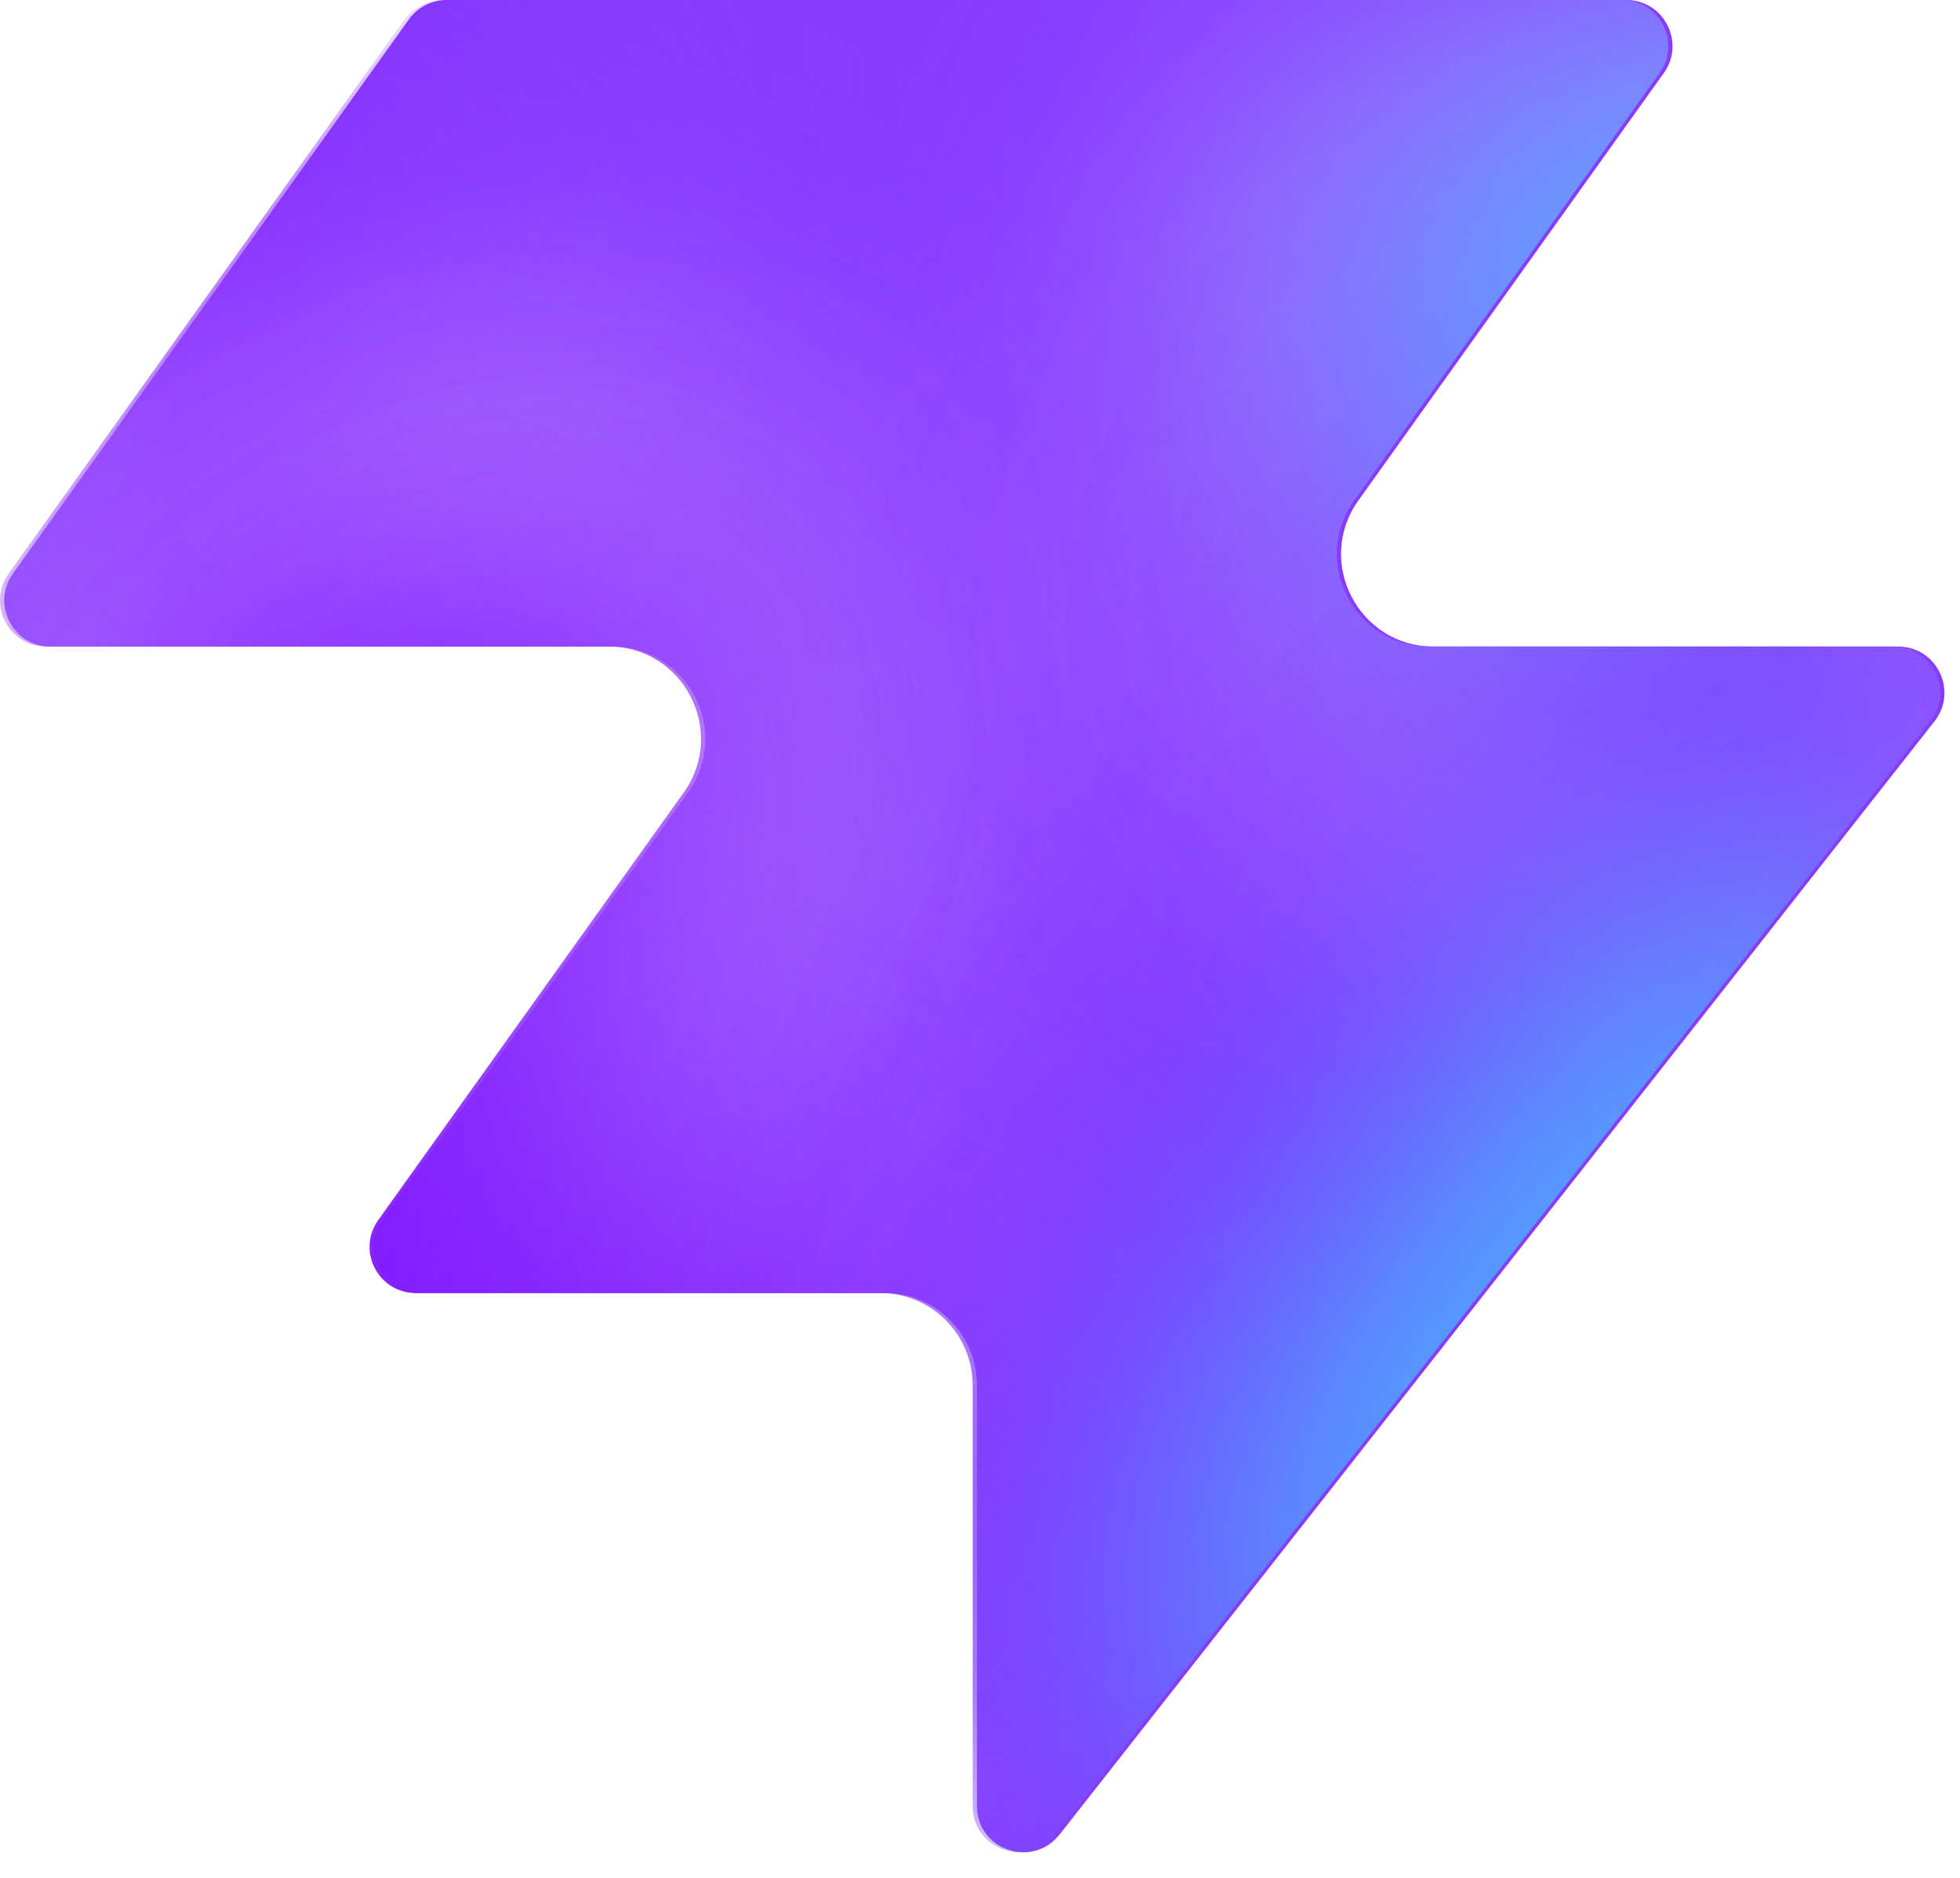
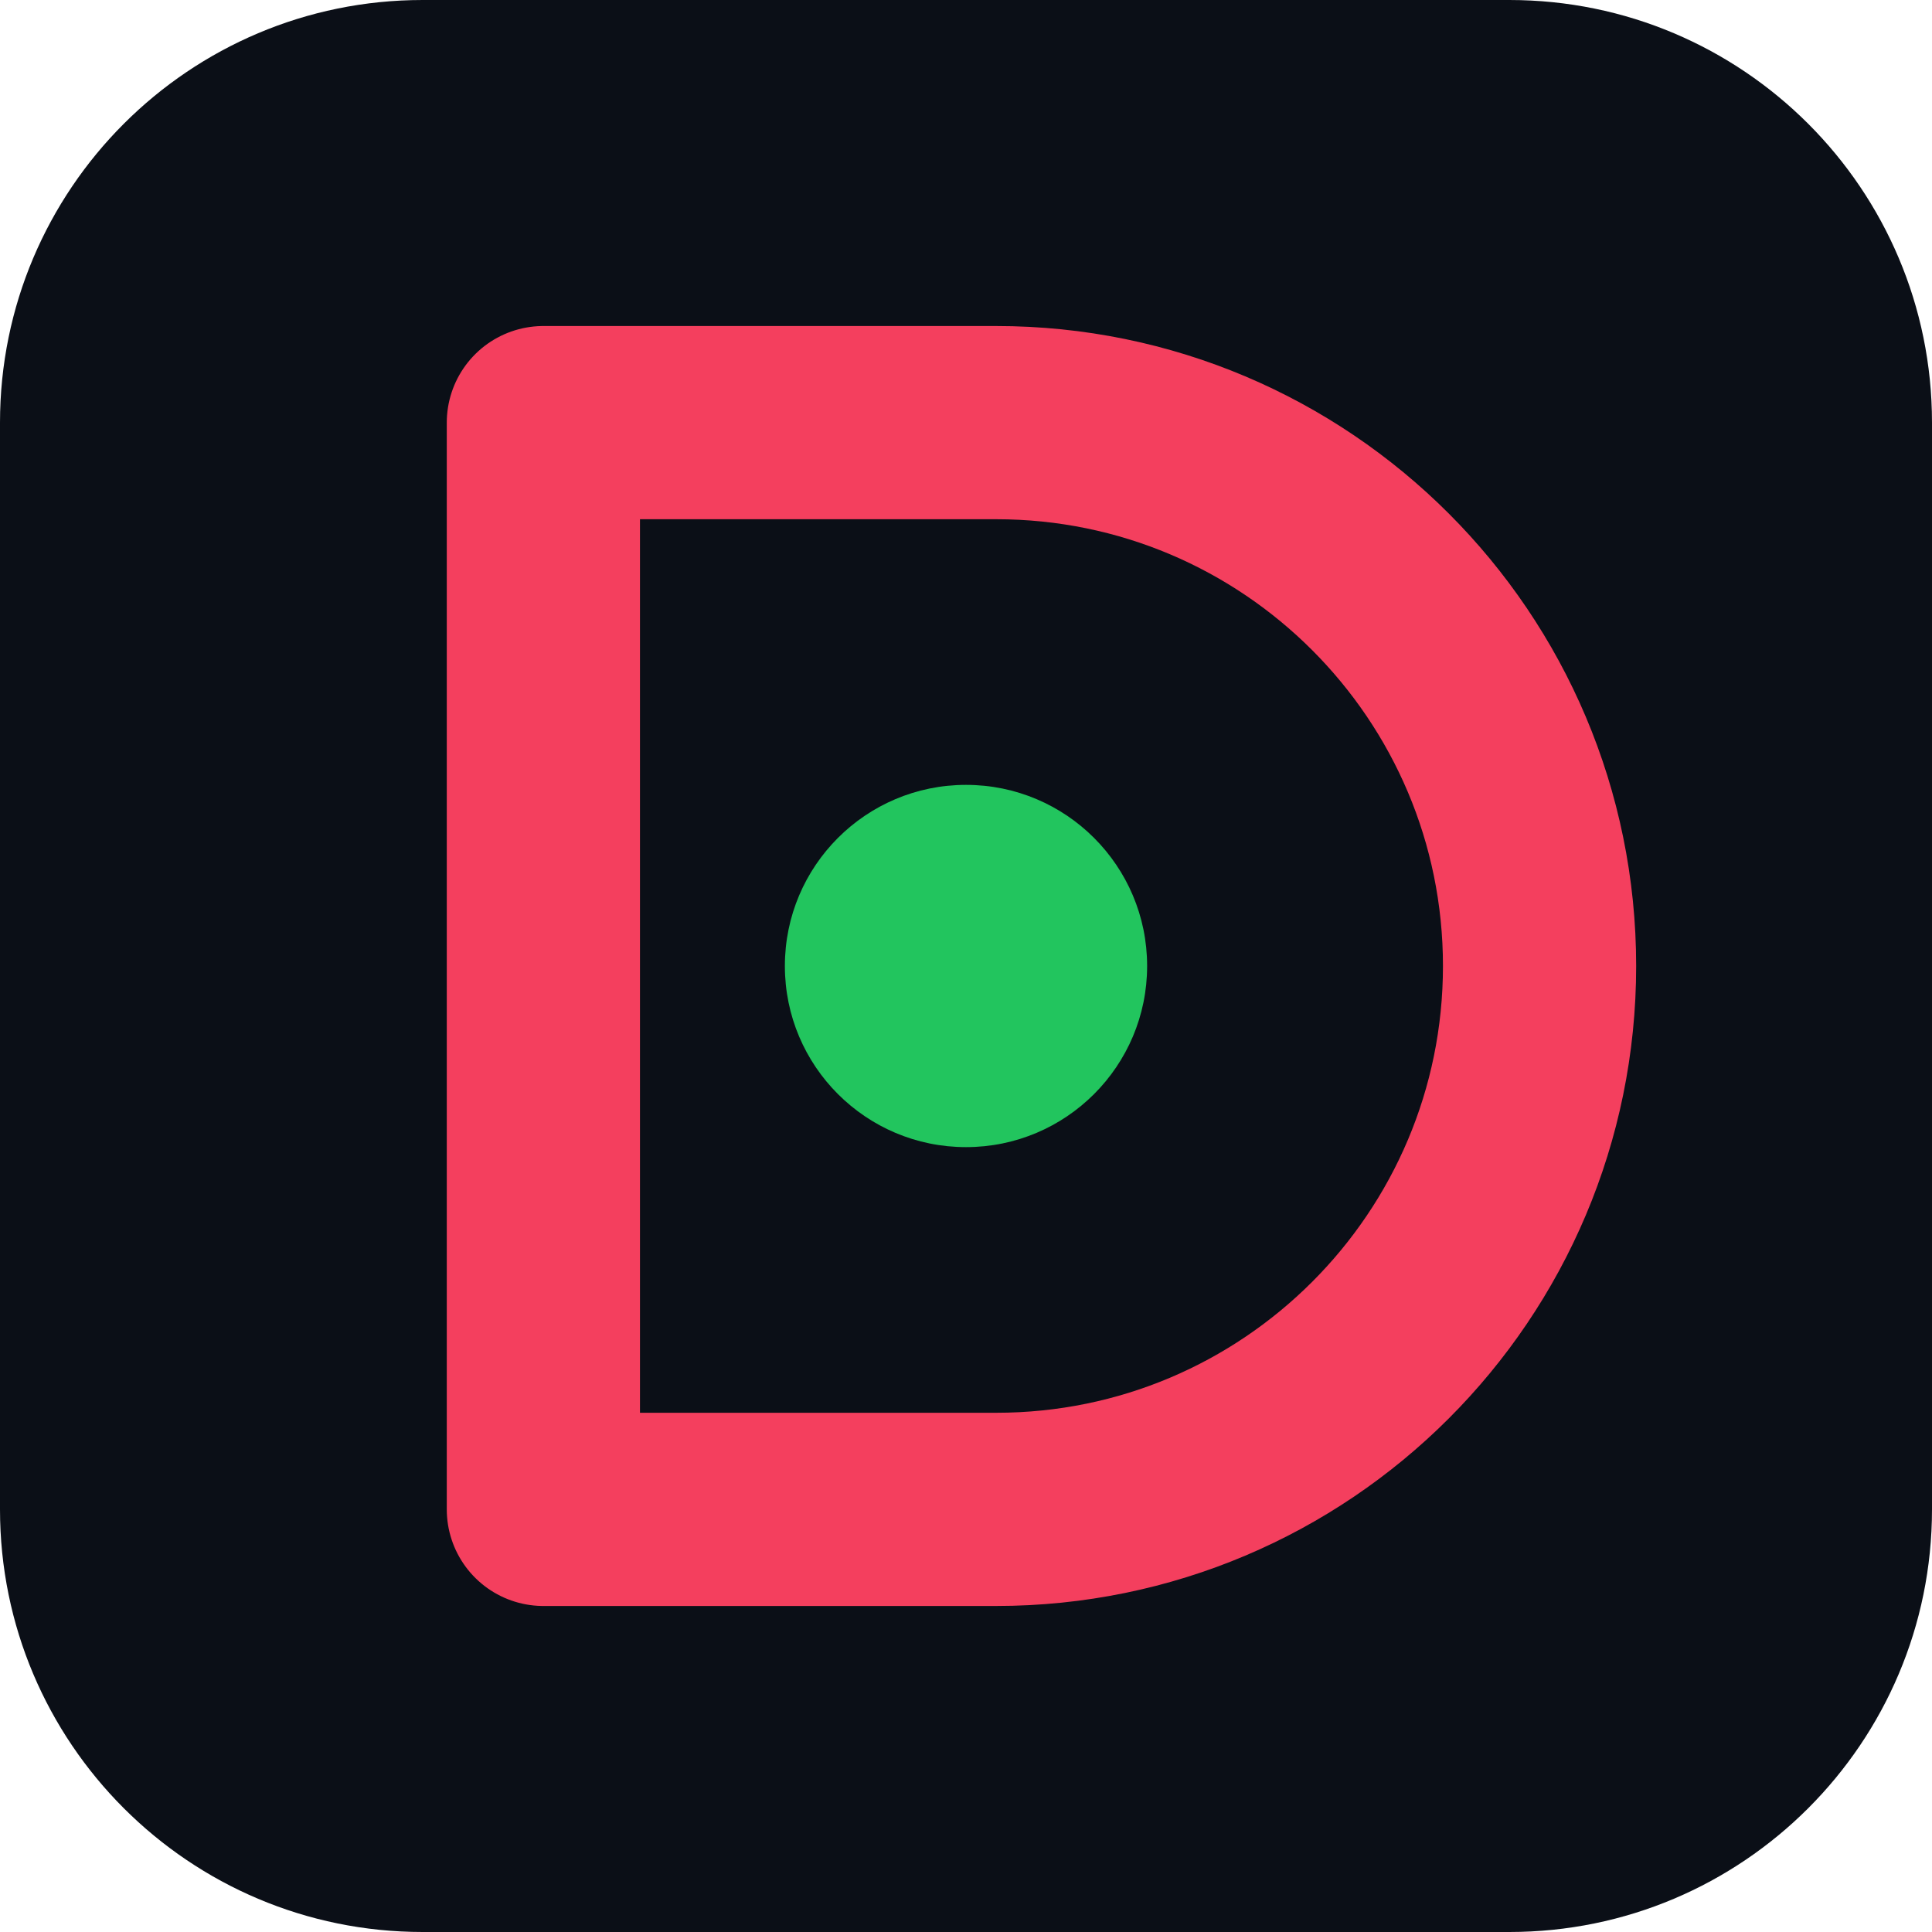
- <svg xmlns="http://www.w3.org/2000/svg" width="48" height="46" fill="none" viewBox="0 0 48 46">
-   <path fill="#863bff" d="M25.946 44.938c-.664.845-2.021.375-2.021-.698V33.937a2.26 2.26 0 0 0-2.262-2.262H10.287c-.92 0-1.456-1.04-.92-1.788l7.48-10.471c1.07-1.497 0-3.578-1.842-3.578H1.237c-.92 0-1.456-1.04-.92-1.788L10.013.474c.214-.297.556-.474.92-.474h28.894c.92 0 1.456 1.04.92 1.788l-7.48 10.471c-1.07 1.498 0 3.579 1.842 3.579h11.377c.943 0 1.473 1.088.89 1.83L25.947 44.94z" style="fill:#863bff;fill:color(display-p3 .525 .23 1);fill-opacity:1" />
-   <mask id="a" width="48" height="46" x="0" y="0" maskUnits="userSpaceOnUse" style="mask-type:alpha">
-     <path fill="#000" d="M25.842 44.938c-.664.844-2.021.375-2.021-.698V33.937a2.26 2.26 0 0 0-2.262-2.262H10.183c-.92 0-1.456-1.04-.92-1.788l7.48-10.471c1.07-1.498 0-3.579-1.842-3.579H1.133c-.92 0-1.456-1.04-.92-1.787L9.91.473c.214-.297.556-.474.92-.474h28.894c.92 0 1.456 1.04.92 1.788l-7.48 10.471c-1.07 1.498 0 3.578 1.842 3.578h11.377c.943 0 1.473 1.088.89 1.832L25.843 44.94z" style="fill:#000;fill-opacity:1" />
-   </mask>
-   <g mask="url(#a)">
-     <g filter="url(#b)">
-       <ellipse cx="5.508" cy="14.704" fill="#ede6ff" rx="5.508" ry="14.704" style="fill:#ede6ff;fill:color(display-p3 .927 .903 1);fill-opacity:1" transform="matrix(.00324 1 1 -.00324 -4.47 31.516)" />
-     </g>
-     <g filter="url(#c)">
-       <ellipse cx="10.399" cy="29.851" fill="#ede6ff" rx="10.399" ry="29.851" style="fill:#ede6ff;fill:color(display-p3 .927 .903 1);fill-opacity:1" transform="matrix(.00324 1 1 -.00324 -39.328 7.883)" />
-     </g>
-     <g filter="url(#d)">
-       <ellipse cx="5.508" cy="30.487" fill="#7e14ff" rx="5.508" ry="30.487" style="fill:#7e14ff;fill:color(display-p3 .492 .077 1);fill-opacity:1" transform="rotate(89.814 -25.913 -14.639)scale(1 -1)" />
-     </g>
-     <g filter="url(#e)">
-       <ellipse cx="5.508" cy="30.599" fill="#7e14ff" rx="5.508" ry="30.599" style="fill:#7e14ff;fill:color(display-p3 .492 .077 1);fill-opacity:1" transform="rotate(89.814 -32.644 -3.334)scale(1 -1)" />
-     </g>
-     <g filter="url(#f)">
-       <ellipse cx="5.508" cy="30.599" fill="#7e14ff" rx="5.508" ry="30.599" style="fill:#7e14ff;fill:color(display-p3 .492 .077 1);fill-opacity:1" transform="matrix(.00324 1 1 -.00324 -34.34 30.47)" />
-     </g>
-     <g filter="url(#g)">
-       <ellipse cx="14.072" cy="22.078" fill="#ede6ff" rx="14.072" ry="22.078" style="fill:#ede6ff;fill:color(display-p3 .927 .903 1);fill-opacity:1" transform="rotate(93.35 24.506 48.493)scale(-1 1)" />
-     </g>
-     <g filter="url(#h)">
-       <ellipse cx="3.47" cy="21.501" fill="#7e14ff" rx="3.47" ry="21.501" style="fill:#7e14ff;fill:color(display-p3 .492 .077 1);fill-opacity:1" transform="rotate(89.009 28.708 47.59)scale(-1 1)" />
-     </g>
-     <g filter="url(#i)">
-       <ellipse cx="3.47" cy="21.501" fill="#7e14ff" rx="3.47" ry="21.501" style="fill:#7e14ff;fill:color(display-p3 .492 .077 1);fill-opacity:1" transform="rotate(89.009 28.708 47.59)scale(-1 1)" />
-     </g>
-     <g filter="url(#j)">
-       <ellipse cx=".387" cy="8.972" fill="#7e14ff" rx="4.407" ry="29.108" style="fill:#7e14ff;fill:color(display-p3 .492 .077 1);fill-opacity:1" transform="rotate(39.51 .387 8.972)" />
-     </g>
-     <g filter="url(#k)">
-       <ellipse cx="47.523" cy="-6.092" fill="#7e14ff" rx="4.407" ry="29.108" style="fill:#7e14ff;fill:color(display-p3 .492 .077 1);fill-opacity:1" transform="rotate(37.892 47.523 -6.092)" />
-     </g>
-     <g filter="url(#l)">
-       <ellipse cx="41.412" cy="6.333" fill="#47bfff" rx="5.971" ry="9.665" style="fill:#47bfff;fill:color(display-p3 .28 .748 1);fill-opacity:1" transform="rotate(37.892 41.412 6.333)" />
-     </g>
-     <g filter="url(#m)">
-       <ellipse cx="-1.879" cy="38.332" fill="#7e14ff" rx="4.407" ry="29.108" style="fill:#7e14ff;fill:color(display-p3 .492 .077 1);fill-opacity:1" transform="rotate(37.892 -1.88 38.332)" />
-     </g>
-     <g filter="url(#n)">
-       <ellipse cx="-1.879" cy="38.332" fill="#7e14ff" rx="4.407" ry="29.108" style="fill:#7e14ff;fill:color(display-p3 .492 .077 1);fill-opacity:1" transform="rotate(37.892 -1.88 38.332)" />
-     </g>
-     <g filter="url(#o)">
-       <ellipse cx="35.651" cy="29.907" fill="#7e14ff" rx="4.407" ry="29.108" style="fill:#7e14ff;fill:color(display-p3 .492 .077 1);fill-opacity:1" transform="rotate(37.892 35.651 29.907)" />
-     </g>
-     <g filter="url(#p)">
-       <ellipse cx="38.418" cy="32.4" fill="#47bfff" rx="5.971" ry="15.297" style="fill:#47bfff;fill:color(display-p3 .28 .748 1);fill-opacity:1" transform="rotate(37.892 38.418 32.4)" />
-     </g>
-   </g>
-   <defs>
-     <filter id="b" width="60.045" height="41.654" x="-19.77" y="16.149" color-interpolation-filters="sRGB" filterUnits="userSpaceOnUse">
-       <feFlood flood-opacity="0" result="BackgroundImageFix" />
-       <feBlend in="SourceGraphic" in2="BackgroundImageFix" result="shape" />
-       <feGaussianBlur result="effect1_foregroundBlur_2002_17158" stdDeviation="7.659" />
-     </filter>
-     <filter id="c" width="90.34" height="51.437" x="-54.613" y="-7.533" color-interpolation-filters="sRGB" filterUnits="userSpaceOnUse">
-       <feFlood flood-opacity="0" result="BackgroundImageFix" />
-       <feBlend in="SourceGraphic" in2="BackgroundImageFix" result="shape" />
-       <feGaussianBlur result="effect1_foregroundBlur_2002_17158" stdDeviation="7.659" />
-     </filter>
-     <filter id="d" width="79.355" height="29.4" x="-49.64" y="2.03" color-interpolation-filters="sRGB" filterUnits="userSpaceOnUse">
-       <feFlood flood-opacity="0" result="BackgroundImageFix" />
-       <feBlend in="SourceGraphic" in2="BackgroundImageFix" result="shape" />
-       <feGaussianBlur result="effect1_foregroundBlur_2002_17158" stdDeviation="4.596" />
-     </filter>
-     <filter id="e" width="79.579" height="29.4" x="-45.045" y="20.029" color-interpolation-filters="sRGB" filterUnits="userSpaceOnUse">
-       <feFlood flood-opacity="0" result="BackgroundImageFix" />
-       <feBlend in="SourceGraphic" in2="BackgroundImageFix" result="shape" />
-       <feGaussianBlur result="effect1_foregroundBlur_2002_17158" stdDeviation="4.596" />
-     </filter>
-     <filter id="f" width="79.579" height="29.4" x="-43.513" y="21.178" color-interpolation-filters="sRGB" filterUnits="userSpaceOnUse">
-       <feFlood flood-opacity="0" result="BackgroundImageFix" />
-       <feBlend in="SourceGraphic" in2="BackgroundImageFix" result="shape" />
-       <feGaussianBlur result="effect1_foregroundBlur_2002_17158" stdDeviation="4.596" />
-     </filter>
-     <filter id="g" width="74.749" height="58.852" x="15.756" y="-17.901" color-interpolation-filters="sRGB" filterUnits="userSpaceOnUse">
-       <feFlood flood-opacity="0" result="BackgroundImageFix" />
-       <feBlend in="SourceGraphic" in2="BackgroundImageFix" result="shape" />
-       <feGaussianBlur result="effect1_foregroundBlur_2002_17158" stdDeviation="7.659" />
-     </filter>
-     <filter id="h" width="61.377" height="25.362" x="23.548" y="2.284" color-interpolation-filters="sRGB" filterUnits="userSpaceOnUse">
-       <feFlood flood-opacity="0" result="BackgroundImageFix" />
-       <feBlend in="SourceGraphic" in2="BackgroundImageFix" result="shape" />
-       <feGaussianBlur result="effect1_foregroundBlur_2002_17158" stdDeviation="4.596" />
-     </filter>
-     <filter id="i" width="61.377" height="25.362" x="23.548" y="2.284" color-interpolation-filters="sRGB" filterUnits="userSpaceOnUse">
-       <feFlood flood-opacity="0" result="BackgroundImageFix" />
-       <feBlend in="SourceGraphic" in2="BackgroundImageFix" result="shape" />
-       <feGaussianBlur result="effect1_foregroundBlur_2002_17158" stdDeviation="4.596" />
-     </filter>
-     <filter id="j" width="56.045" height="63.649" x="-27.636" y="-22.853" color-interpolation-filters="sRGB" filterUnits="userSpaceOnUse">
-       <feFlood flood-opacity="0" result="BackgroundImageFix" />
-       <feBlend in="SourceGraphic" in2="BackgroundImageFix" result="shape" />
-       <feGaussianBlur result="effect1_foregroundBlur_2002_17158" stdDeviation="4.596" />
-     </filter>
-     <filter id="k" width="54.814" height="64.646" x="20.116" y="-38.415" color-interpolation-filters="sRGB" filterUnits="userSpaceOnUse">
-       <feFlood flood-opacity="0" result="BackgroundImageFix" />
-       <feBlend in="SourceGraphic" in2="BackgroundImageFix" result="shape" />
-       <feGaussianBlur result="effect1_foregroundBlur_2002_17158" stdDeviation="4.596" />
-     </filter>
-     <filter id="l" width="33.541" height="35.313" x="24.641" y="-11.323" color-interpolation-filters="sRGB" filterUnits="userSpaceOnUse">
-       <feFlood flood-opacity="0" result="BackgroundImageFix" />
-       <feBlend in="SourceGraphic" in2="BackgroundImageFix" result="shape" />
-       <feGaussianBlur result="effect1_foregroundBlur_2002_17158" stdDeviation="4.596" />
-     </filter>
-     <filter id="m" width="54.814" height="64.646" x="-29.286" y="6.009" color-interpolation-filters="sRGB" filterUnits="userSpaceOnUse">
-       <feFlood flood-opacity="0" result="BackgroundImageFix" />
-       <feBlend in="SourceGraphic" in2="BackgroundImageFix" result="shape" />
-       <feGaussianBlur result="effect1_foregroundBlur_2002_17158" stdDeviation="4.596" />
-     </filter>
-     <filter id="n" width="54.814" height="64.646" x="-29.286" y="6.009" color-interpolation-filters="sRGB" filterUnits="userSpaceOnUse">
-       <feFlood flood-opacity="0" result="BackgroundImageFix" />
-       <feBlend in="SourceGraphic" in2="BackgroundImageFix" result="shape" />
-       <feGaussianBlur result="effect1_foregroundBlur_2002_17158" stdDeviation="4.596" />
-     </filter>
-     <filter id="o" width="54.814" height="64.646" x="8.244" y="-2.416" color-interpolation-filters="sRGB" filterUnits="userSpaceOnUse">
-       <feFlood flood-opacity="0" result="BackgroundImageFix" />
-       <feBlend in="SourceGraphic" in2="BackgroundImageFix" result="shape" />
-       <feGaussianBlur result="effect1_foregroundBlur_2002_17158" stdDeviation="4.596" />
-     </filter>
-     <filter id="p" width="39.409" height="43.623" x="18.713" y="10.588" color-interpolation-filters="sRGB" filterUnits="userSpaceOnUse">
-       <feFlood flood-opacity="0" result="BackgroundImageFix" />
-       <feBlend in="SourceGraphic" in2="BackgroundImageFix" result="shape" />
-       <feGaussianBlur result="effect1_foregroundBlur_2002_17158" stdDeviation="4.596" />
-     </filter>
-   </defs>
+ <svg xmlns="http://www.w3.org/2000/svg" viewBox="0 0 32 32">
+   <rect width="32" height="32" rx="7" fill="#0b0f17" />
+   <path d="M9 7h7.5a9 9 0 0 1 0 18H9z" fill="none" stroke="#f43f5e" stroke-width="3.2" stroke-linejoin="round" />
+   <circle cx="16" cy="16" r="3" fill="#22c55e" />
</svg>
